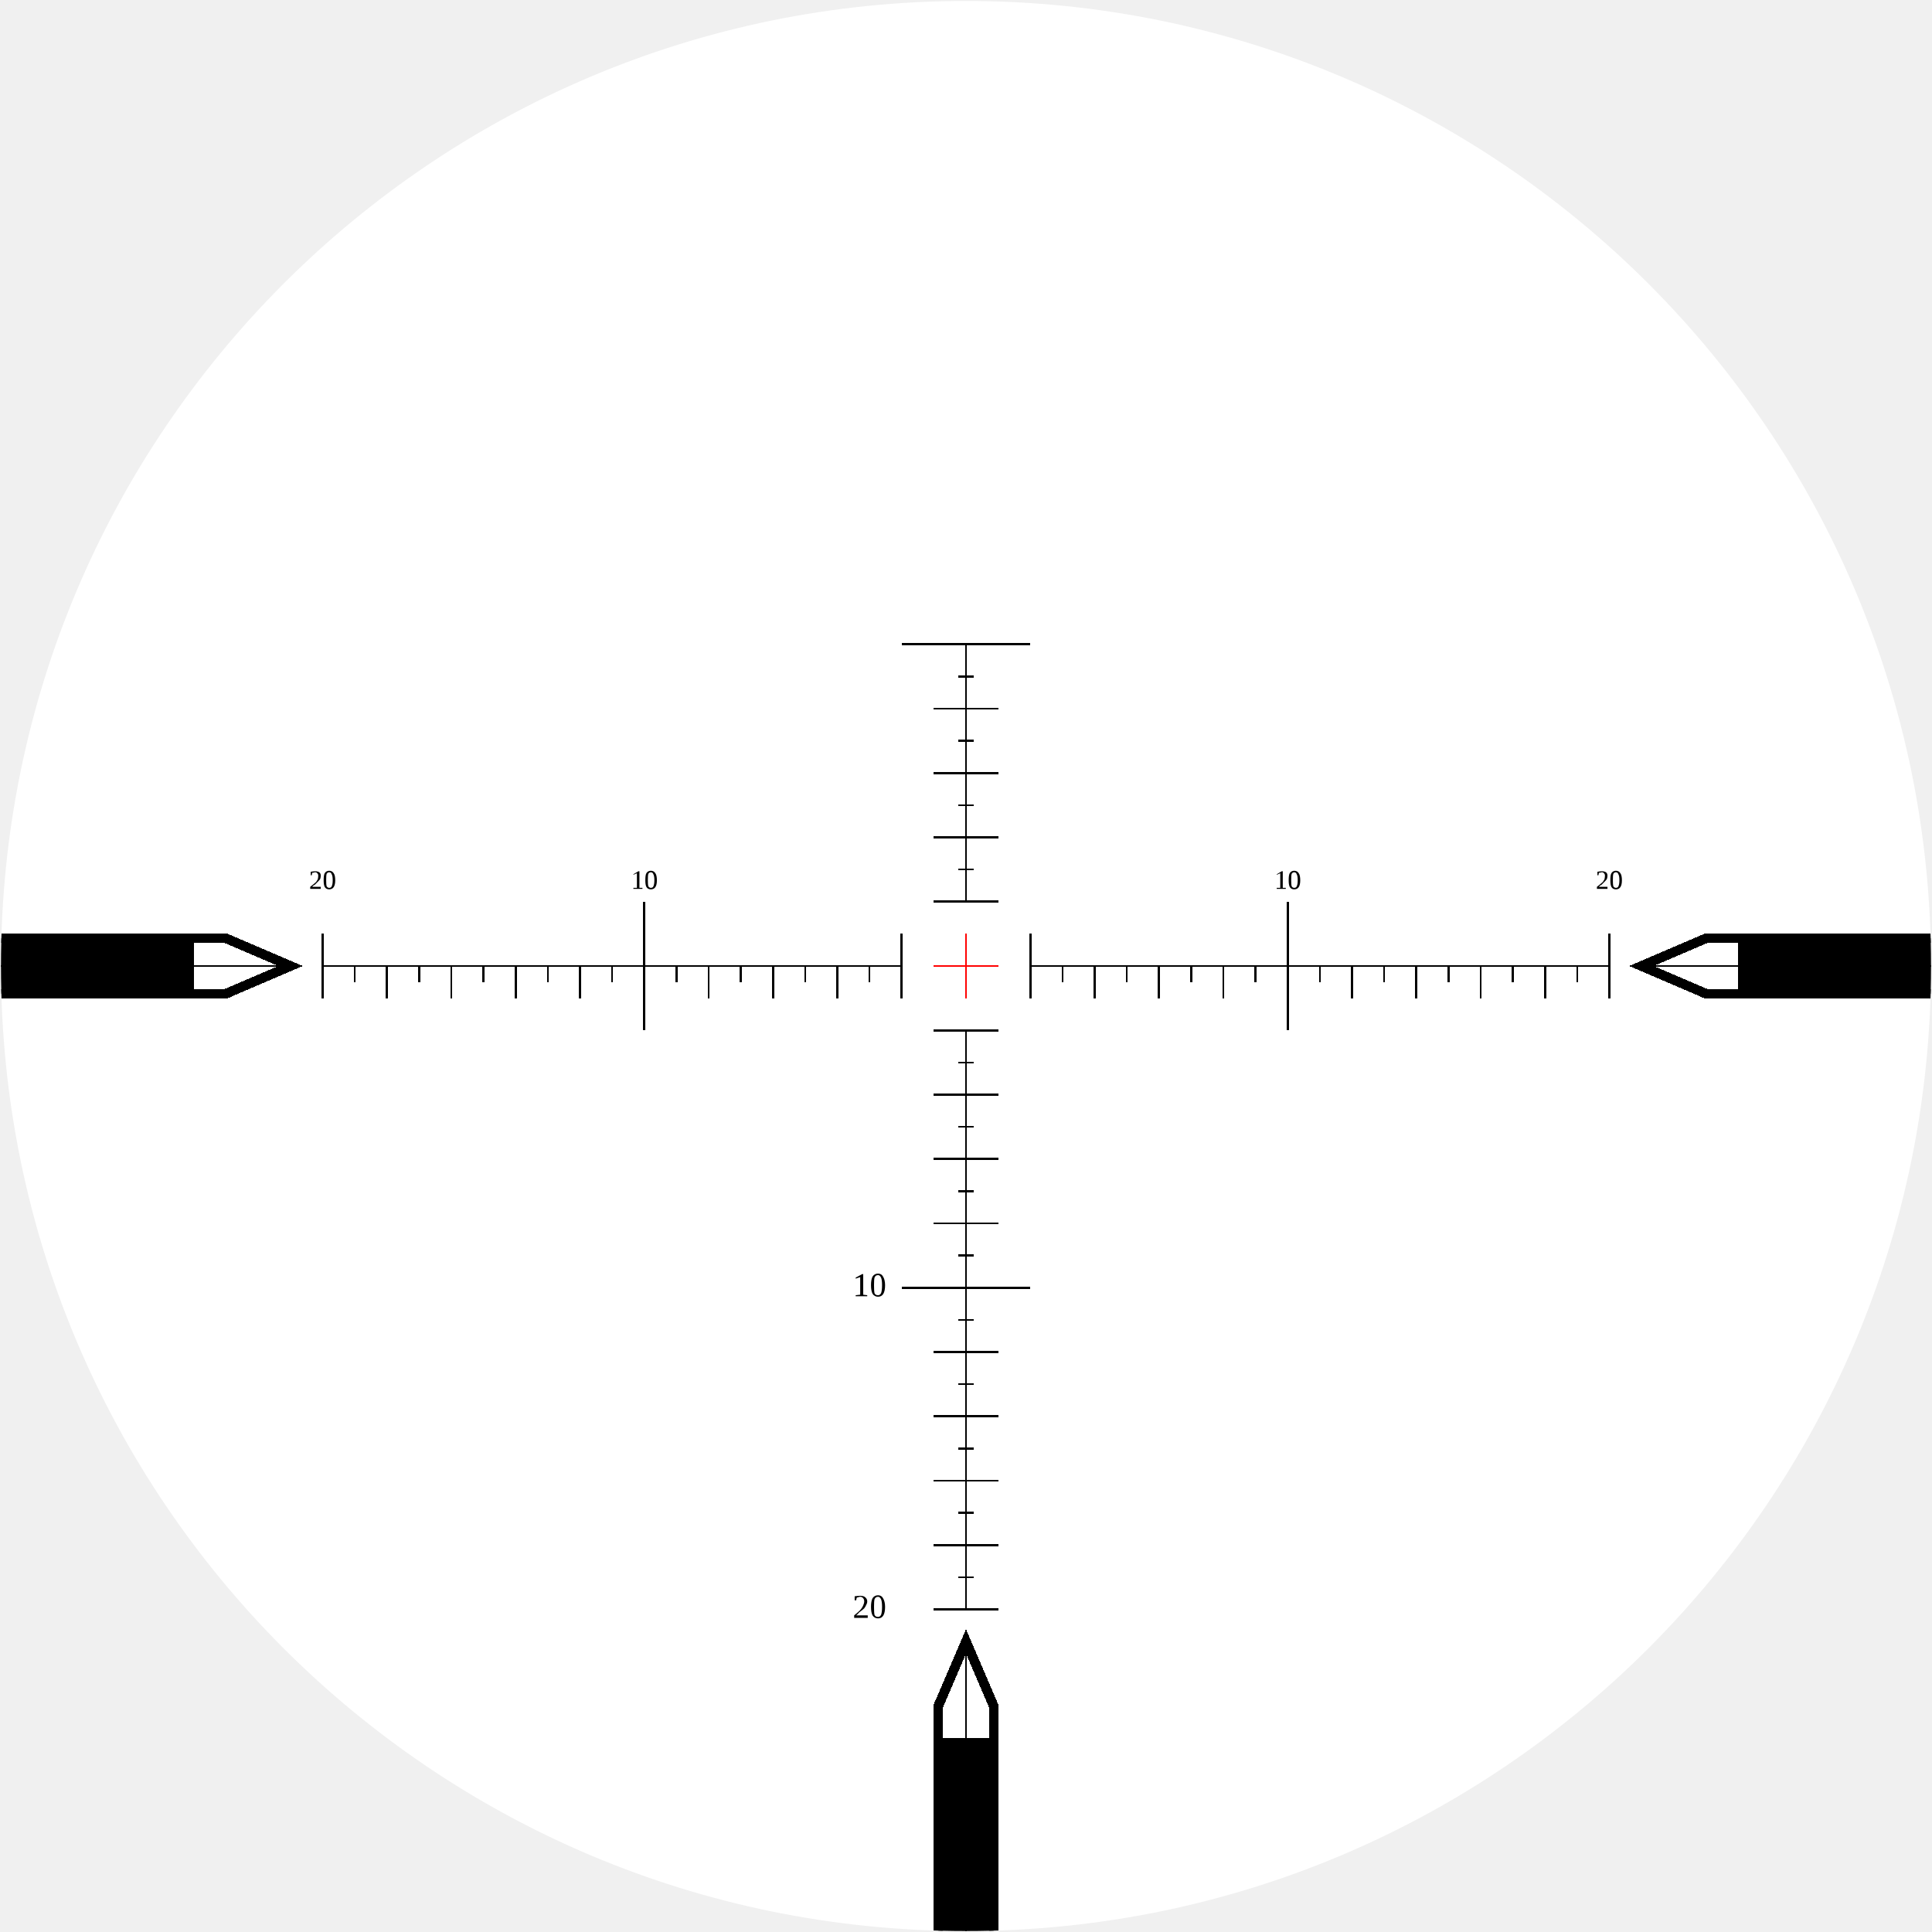
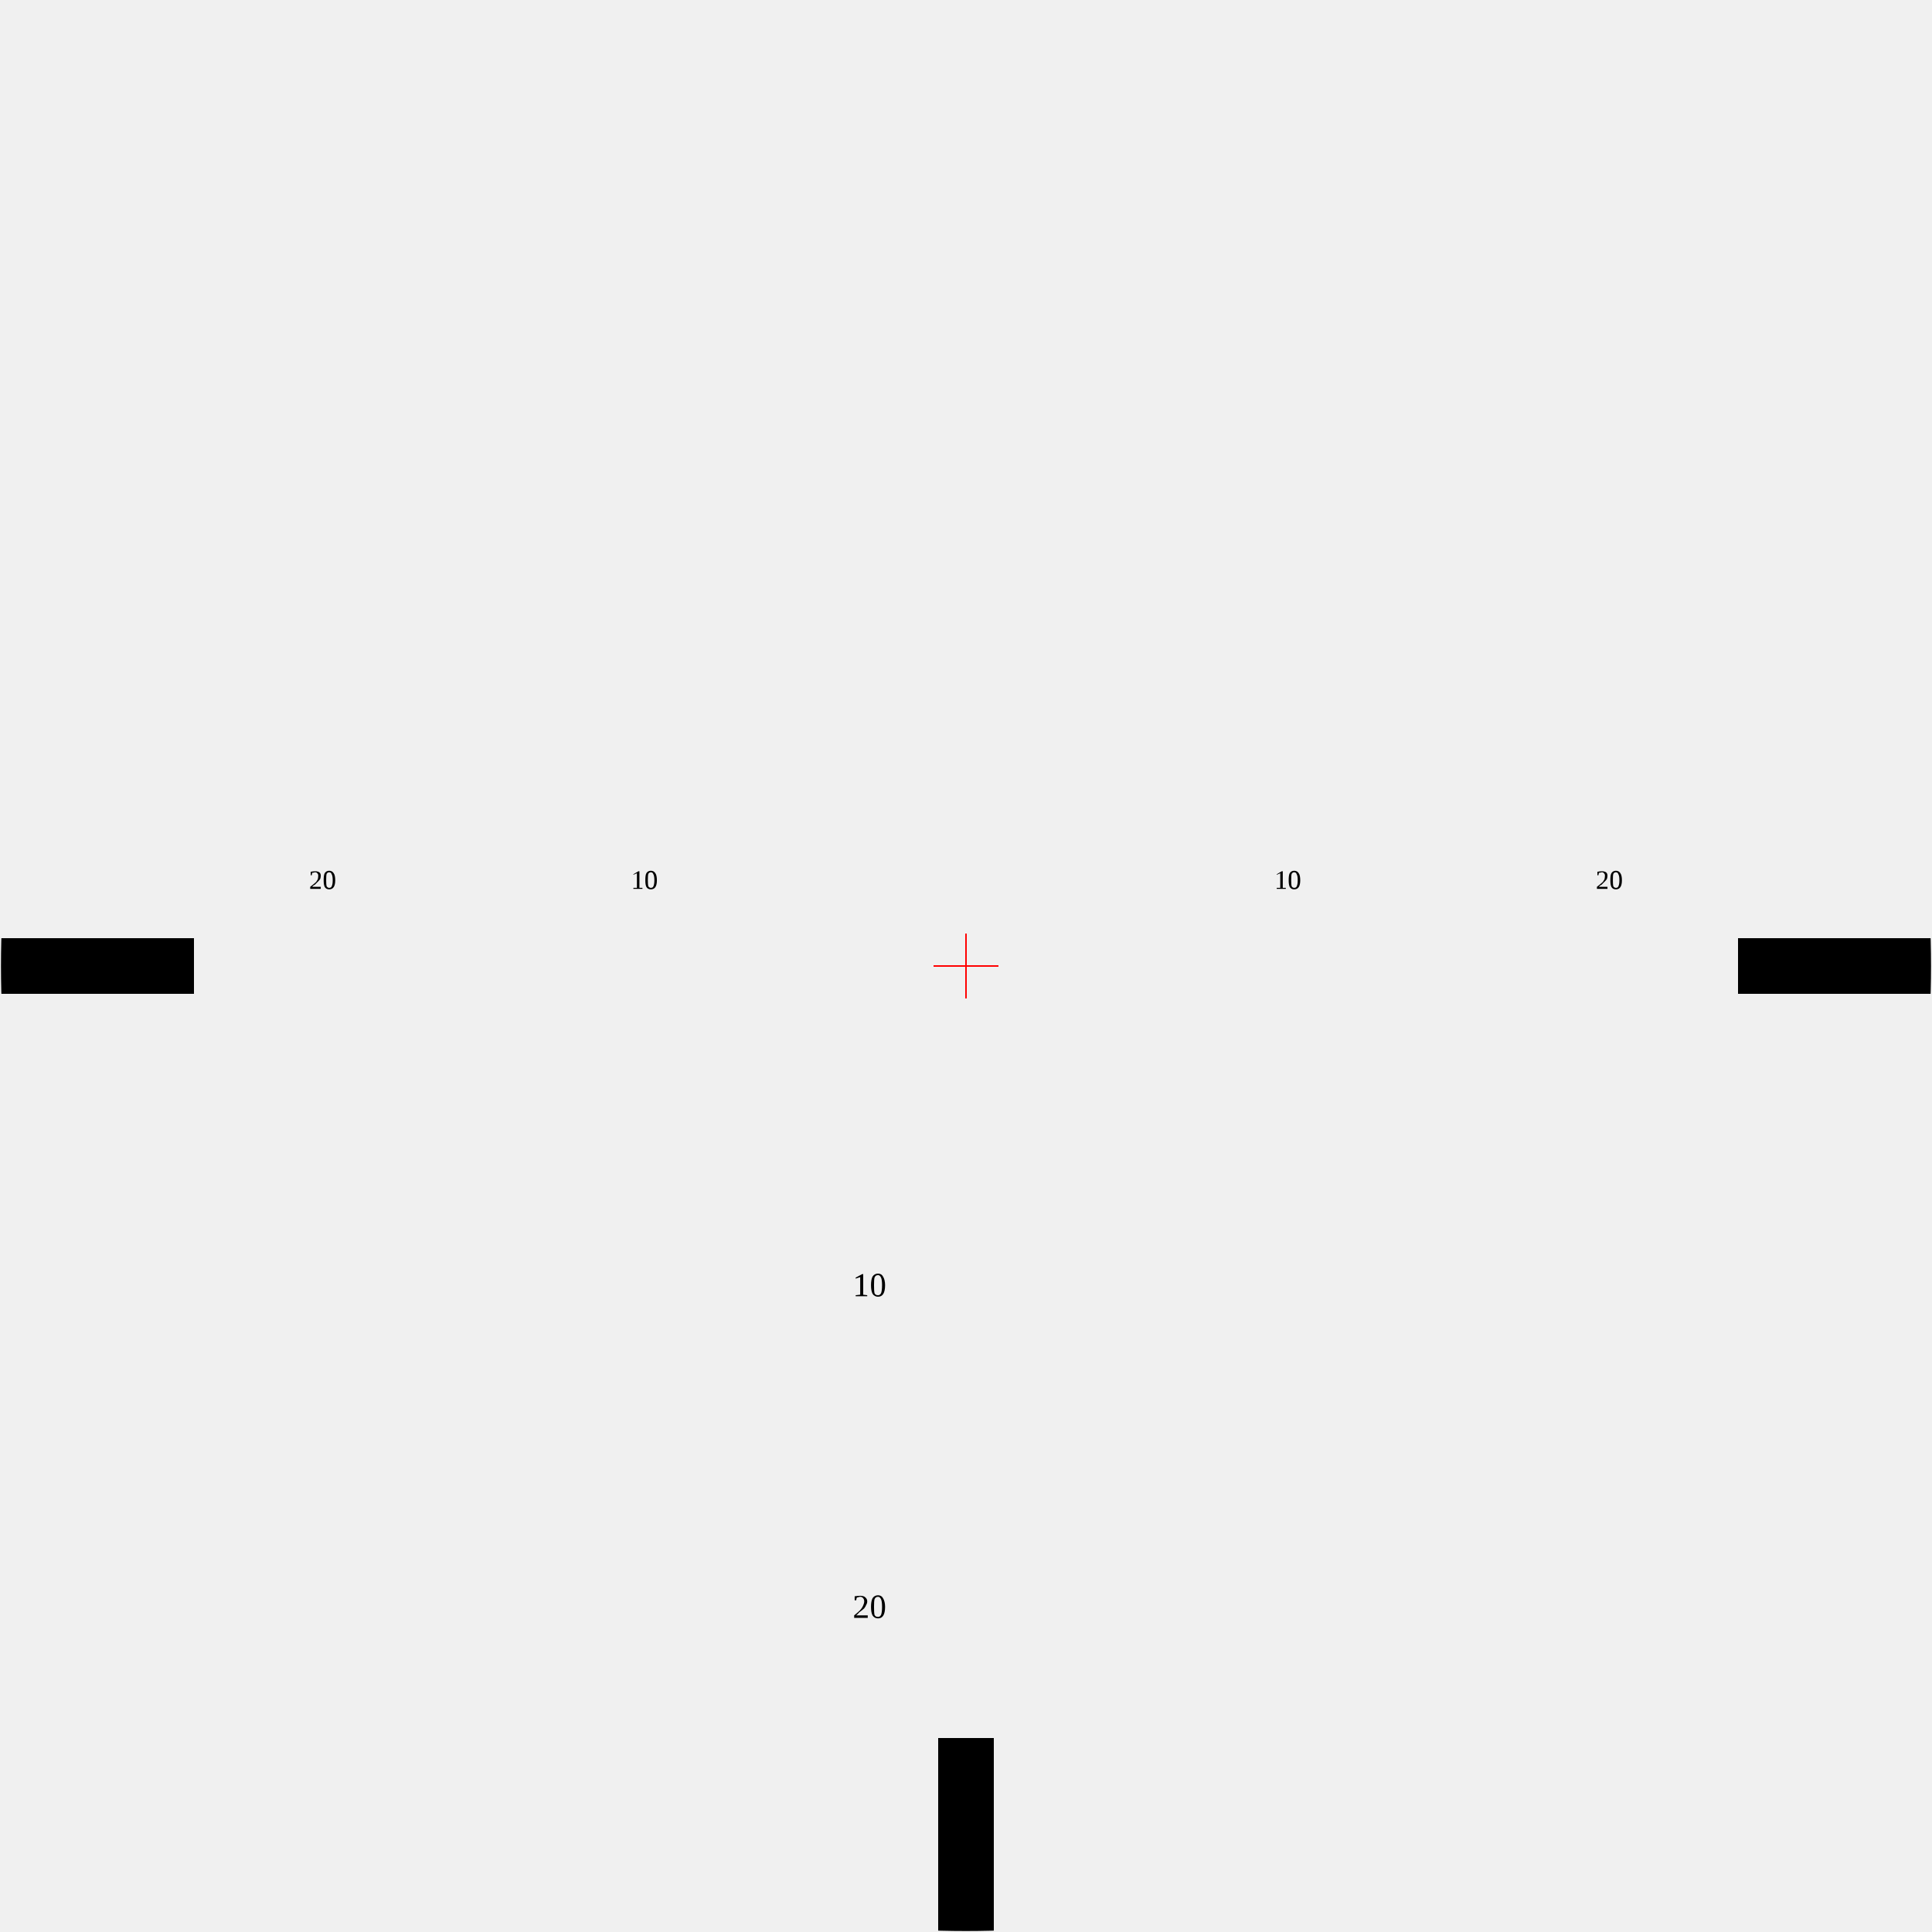
<svg xmlns="http://www.w3.org/2000/svg" width="1777.778" height="1777.778" viewBox="-8.889 -8.889 17.778 17.778" data-mil-width="17.778" data-mil-height="17.778" data-factor="100" shape-rendering="crispEdges">
  <g transform="scale(0.296)">
    <clipPath id="clip0">
-       <circle id="circle-0" cx="0" cy="0" r="30" fill="white" />
+       <circle id="circle-0" cx="0" cy="0" r="30" fill="transparent" />
    </clipPath>
    <g id="clipgroup-0" clip-path="url(#clip0)">
-       <rect id="fill-0" x="-30" y="-30" width="60" height="60" fill="white" />
+       <rect id="fill-0" x="-30" y="-30" width="60" height="60" fill="transparent" />
      <path id="cross-0" d="M -1 0 L 1 0 M 0 -1 L 0 1" fill="none" stroke="red" stroke-width="0.063" />
-       <line id="hline-0" x1="2" y1="0" x2="20" y2="0" stroke="black" stroke-width="0.063" />
-       <line id="hline-1" x1="-2" y1="0" x2="-20" y2="0" stroke="black" stroke-width="0.063" />
-       <line id="vline-0" x1="0" y1="-10" x2="0" y2="-2" stroke="black" stroke-width="0.063" />
-       <line id="vline-1" x1="0" y1="20" x2="0" y2="2" stroke="black" stroke-width="0.063" />
-       <line id="vline-2" x1="-2" y1="-1" x2="-2" y2="1" stroke="black" stroke-width="0.063" />
-       <line id="vline-3" x1="2" y1="-1" x2="2" y2="1" stroke="black" stroke-width="0.063" />
-       <line id="vline-4" x1="-20" y1="-1" x2="-20" y2="1" stroke="black" stroke-width="0.063" />
-       <line id="vline-5" x1="20" y1="-1" x2="20" y2="1" stroke="black" stroke-width="0.063" />
-       <path id="hruler-0" d="M 20 0 L 20 1 M 18 0 L 18 1 M 16 0 L 16 1 M 14 0 L 14 1 M 12 0 L 12 1 M 10 0 L 10 1 M 8 0 L 8 1 M 6 0 L 6 1 M 4 0 L 4 1 M 2 0 L 2 1" fill="none" stroke="black" stroke-width="0.063" />
-       <path id="hruler-1" d="M -20 0 L -20 1 M -18 0 L -18 1 M -16 0 L -16 1 M -14 0 L -14 1 M -12 0 L -12 1 M -10 0 L -10 1 M -8 0 L -8 1 M -6 0 L -6 1 M -4 0 L -4 1 M -2 0 L -2 1" fill="none" stroke="black" stroke-width="0.063" />
-       <path id="hruler-2" d="M 20 0 L 20 0.5 M 19 0 L 19 0.5 M 18 0 L 18 0.5 M 17 0 L 17 0.5 M 16 0 L 16 0.5 M 15 0 L 15 0.5 M 14 0 L 14 0.5 M 13 0 L 13 0.5 M 12 0 L 12 0.5 M 11 0 L 11 0.5 M 10 0 L 10 0.5 M 9 0 L 9 0.5 M 8 0 L 8 0.5 M 7 0 L 7 0.5 M 6 0 L 6 0.5 M 5 0 L 5 0.5 M 4 0 L 4 0.5 M 3 0 L 3 0.5 M 2 0 L 2 0.5" fill="none" stroke="black" stroke-width="0.063" />
-       <path id="hruler-3" d="M -20 0 L -20 0.5 M -19 0 L -19 0.5 M -18 0 L -18 0.5 M -17 0 L -17 0.5 M -16 0 L -16 0.5 M -15 0 L -15 0.5 M -14 0 L -14 0.5 M -13 0 L -13 0.5 M -12 0 L -12 0.5 M -11 0 L -11 0.5 M -10 0 L -10 0.5 M -9 0 L -9 0.5 M -8 0 L -8 0.5 M -7 0 L -7 0.5 M -6 0 L -6 0.5 M -5 0 L -5 0.5 M -4 0 L -4 0.5 M -3 0 L -3 0.5 M -2 0 L -2 0.5" fill="none" stroke="black" stroke-width="0.063" />
-       <path id="hruler-4" d="M -10 2 L -10 -2" fill="none" stroke="black" stroke-width="0.063" />
-       <path id="hruler-5" d="M 10 -2 L 10 2" fill="none" stroke="black" stroke-width="0.063" />
-       <path id="vruler-0" d="M -1 -10 L 1 -10 M -1 -8 L 1 -8 M -1 -6 L 1 -6 M -1 -4 L 1 -4 M -1 -2 L 1 -2" fill="none" stroke="black" stroke-width="0.063" />
-       <path id="vruler-1" d="M -1 2 L 1 2 M -1 4 L 1 4 M -1 6 L 1 6 M -1 8 L 1 8 M -1 10 L 1 10 M -1 12 L 1 12 M -1 14 L 1 14 M -1 16 L 1 16 M -1 18 L 1 18 M -1 20 L 1 20" fill="none" stroke="black" stroke-width="0.063" />
-       <path id="vruler-2" d="M -0.25 -10 L 0.25 -10 M -0.25 -9 L 0.25 -9 M -0.25 -8 L 0.25 -8 M -0.25 -7 L 0.25 -7 M -0.25 -6 L 0.25 -6 M -0.25 -5 L 0.25 -5 M -0.25 -4 L 0.25 -4 M -0.25 -3 L 0.25 -3 M -0.25 -2 L 0.25 -2" fill="none" stroke="black" stroke-width="0.063" />
-       <path id="vruler-3" d="M -0.25 2 L 0.25 2 M -0.25 3 L 0.25 3 M -0.25 4 L 0.25 4 M -0.25 5 L 0.25 5 M -0.25 6 L 0.25 6 M -0.25 7 L 0.25 7 M -0.25 8 L 0.25 8 M -0.25 9 L 0.25 9 M -0.25 10 L 0.25 10 M -0.25 11 L 0.25 11 M -0.25 12 L 0.25 12 M -0.25 13 L 0.25 13 M -0.25 14 L 0.25 14 M -0.25 15 L 0.25 15 M -0.25 16 L 0.25 16 M -0.25 17 L 0.25 17 M -0.25 18 L 0.25 18 M -0.25 19 L 0.25 19 M -0.25 20 L 0.25 20" fill="none" stroke="black" stroke-width="0.063" />
-       <path id="vruler-4" d="M -2 10 L 2 10" fill="none" stroke="black" stroke-width="0.063" />
-       <path id="vruler-5" d="M -2 -10 L 2 -10" fill="none" stroke="black" stroke-width="0.063" />
-       <text id="text-0" x="-20" y="-2.4" fill="black" font-size="0.833" text-anchor="middle">20</text>
-       <text id="text-1" x="-10" y="-2.4" fill="black" font-size="0.833" text-anchor="middle">10</text>
-       <text id="text-2" x="10" y="-2.4" fill="black" font-size="0.833" text-anchor="middle">10</text>
-       <text id="text-3" x="20" y="-2.4" fill="black" font-size="0.833" text-anchor="middle">20</text>
-       <text id="text-4" x="-3" y="10.263" fill="black" font-size="1.042" text-anchor="middle">10</text>
-       <text id="text-5" x="-3" y="20.263" fill="black" font-size="1.042" text-anchor="middle">20</text>
-       <rect id="rect-0" x="-35" y="-0.86" width="11" height="1.72" fill="black" />
-       <rect id="rect-1" x="24" y="-0.86" width="19" height="1.72" fill="black" />
-       <path id="path-0" d="M 35 0 L 21 0 M -35 0 L -21 0" fill="none" stroke="black" stroke-width="0.063" />
-       <path id="path-1" d="M 35 0.86 L 23 0.86 L 21 0 L 23 -0.86 L 35 -0.86 M -35 0.86 L -23 0.86 L -21 0 L -23 -0.86 L -35 -0.86" fill="none" stroke="black" stroke-width="0.3" />
-       <path id="path-2" d="M 0 35 L 0 21" fill="none" stroke="black" stroke-width="0.063" />
-       <path id="path-3" d="M 0.86 35 L 0.86 23 L 0 21 L -0.86 23 L -0.86 35" fill="none" stroke="black" stroke-width="0.3" />
-       <rect id="rect-2" x="-0.86" y="24" width="1.72" height="19" fill="black" />
+       <line id="hline-0" x1="2" y1="0" x2="20" y2="0" stroke="onSurface" stroke-width="0.063" />
+       <line id="hline-1" x1="-2" y1="0" x2="-20" y2="0" stroke="onSurface" stroke-width="0.063" />
+       <line id="vline-0" x1="0" y1="-10" x2="0" y2="-2" stroke="onSurface" stroke-width="0.063" />
+       <line id="vline-1" x1="0" y1="20" x2="0" y2="2" stroke="onSurface" stroke-width="0.063" />
+       <line id="vline-2" x1="-2" y1="-1" x2="-2" y2="1" stroke="onSurface" stroke-width="0.063" />
+       <line id="vline-3" x1="2" y1="-1" x2="2" y2="1" stroke="onSurface" stroke-width="0.063" />
+       <line id="vline-4" x1="-20" y1="-1" x2="-20" y2="1" stroke="onSurface" stroke-width="0.063" />
+       <line id="vline-5" x1="20" y1="-1" x2="20" y2="1" stroke="onSurface" stroke-width="0.063" />
+       <path id="hruler-0" d="M 20 0 L 20 1 M 18 0 L 18 1 M 16 0 L 16 1 M 14 0 L 14 1 M 12 0 L 12 1 M 10 0 L 10 1 M 8 0 L 8 1 M 6 0 L 6 1 M 4 0 L 4 1 M 2 0 L 2 1" fill="none" stroke="onSurface" stroke-width="0.063" />
+       <path id="hruler-1" d="M -20 0 L -20 1 M -18 0 L -18 1 M -16 0 L -16 1 M -14 0 L -14 1 M -12 0 L -12 1 M -10 0 L -10 1 M -8 0 L -8 1 M -6 0 L -6 1 M -4 0 L -4 1 M -2 0 L -2 1" fill="none" stroke="onSurface" stroke-width="0.063" />
+       <path id="hruler-2" d="M 20 0 L 20 0.5 M 19 0 L 19 0.5 M 18 0 L 18 0.5 M 17 0 L 17 0.5 M 16 0 L 16 0.5 M 15 0 L 15 0.5 M 14 0 L 14 0.5 M 13 0 L 13 0.5 M 12 0 L 12 0.5 M 11 0 L 11 0.5 M 10 0 L 10 0.5 M 9 0 L 9 0.5 M 8 0 L 8 0.5 M 7 0 L 7 0.5 M 6 0 L 6 0.5 M 5 0 L 5 0.5 M 4 0 L 4 0.5 M 3 0 L 3 0.5 M 2 0 L 2 0.5" fill="none" stroke="onSurface" stroke-width="0.063" />
+       <path id="hruler-3" d="M -20 0 L -20 0.5 M -19 0 L -19 0.5 M -18 0 L -18 0.5 M -17 0 L -17 0.5 M -16 0 L -16 0.5 M -15 0 L -15 0.5 M -14 0 L -14 0.5 M -13 0 L -13 0.5 M -12 0 L -12 0.5 M -11 0 L -11 0.5 M -10 0 L -10 0.5 M -9 0 L -9 0.5 M -8 0 L -8 0.5 M -7 0 L -7 0.5 M -6 0 L -6 0.5 M -5 0 L -5 0.5 M -4 0 L -4 0.5 M -3 0 L -3 0.5 M -2 0 L -2 0.5" fill="none" stroke="onSurface" stroke-width="0.063" />
+       <path id="hruler-4" d="M -10 2 L -10 -2" fill="none" stroke="onSurface" stroke-width="0.063" />
+       <path id="hruler-5" d="M 10 -2 L 10 2" fill="none" stroke="onSurface" stroke-width="0.063" />
+       <path id="vruler-0" d="M -1 -10 L 1 -10 M -1 -8 L 1 -8 M -1 -6 L 1 -6 M -1 -4 L 1 -4 M -1 -2 L 1 -2" fill="none" stroke="onSurface" stroke-width="0.063" />
+       <path id="vruler-1" d="M -1 2 L 1 2 M -1 4 L 1 4 M -1 6 L 1 6 M -1 8 L 1 8 M -1 10 L 1 10 M -1 12 L 1 12 M -1 14 L 1 14 M -1 16 L 1 16 M -1 18 L 1 18 M -1 20 L 1 20" fill="none" stroke="onSurface" stroke-width="0.063" />
+       <path id="vruler-2" d="M -0.25 -10 L 0.25 -10 M -0.25 -9 L 0.25 -9 M -0.25 -8 L 0.25 -8 M -0.25 -7 L 0.25 -7 M -0.25 -6 L 0.25 -6 M -0.25 -5 L 0.25 -5 M -0.25 -4 L 0.25 -4 M -0.25 -3 L 0.25 -3 M -0.25 -2 L 0.25 -2" fill="none" stroke="onSurface" stroke-width="0.063" />
+       <path id="vruler-3" d="M -0.25 2 L 0.25 2 M -0.25 3 L 0.25 3 M -0.25 4 L 0.25 4 M -0.25 5 L 0.25 5 M -0.25 6 L 0.25 6 M -0.25 7 L 0.25 7 M -0.25 8 L 0.25 8 M -0.25 9 L 0.25 9 M -0.25 10 L 0.25 10 M -0.25 11 L 0.25 11 M -0.25 12 L 0.25 12 M -0.25 13 L 0.25 13 M -0.25 14 L 0.25 14 M -0.25 15 L 0.25 15 M -0.25 16 L 0.25 16 M -0.25 17 L 0.25 17 M -0.25 18 L 0.25 18 M -0.25 19 L 0.25 19 M -0.25 20 L 0.25 20" fill="none" stroke="onSurface" stroke-width="0.063" />
+       <path id="vruler-4" d="M -2 10 L 2 10" fill="none" stroke="onSurface" stroke-width="0.063" />
+       <path id="vruler-5" d="M -2 -10 L 2 -10" fill="none" stroke="onSurface" stroke-width="0.063" />
+       <text id="text-0" x="-20" y="-2.4" fill="onSurface" font-size="0.833" text-anchor="middle">20</text>
+       <text id="text-1" x="-10" y="-2.4" fill="onSurface" font-size="0.833" text-anchor="middle">10</text>
+       <text id="text-2" x="10" y="-2.4" fill="onSurface" font-size="0.833" text-anchor="middle">10</text>
+       <text id="text-3" x="20" y="-2.4" fill="onSurface" font-size="0.833" text-anchor="middle">20</text>
+       <text id="text-4" x="-3" y="10.263" fill="onSurface" font-size="1.042" text-anchor="middle">10</text>
+       <text id="text-5" x="-3" y="20.263" fill="onSurface" font-size="1.042" text-anchor="middle">20</text>
+       <rect id="rect-0" x="-35" y="-0.86" width="11" height="1.72" fill="onSurface" />
+       <rect id="rect-1" x="24" y="-0.86" width="19" height="1.72" fill="onSurface" />
+       <path id="path-0" d="M 35 0 L 21 0 M -35 0 L -21 0" fill="none" stroke="onSurface" stroke-width="0.063" />
+       <path id="path-1" d="M 35 0.86 L 23 0.86 L 21 0 L 23 -0.86 L 35 -0.86 M -35 0.86 L -23 0.86 L -21 0 L -23 -0.86 L -35 -0.86" fill="none" stroke="onSurface" stroke-width="0.3" />
+       <path id="path-2" d="M 0 35 L 0 21" fill="none" stroke="onSurface" stroke-width="0.063" />
+       <path id="path-3" d="M 0.86 35 L 0.86 23 L 0 21 L -0.86 23 L -0.86 35" fill="none" stroke="onSurface" stroke-width="0.3" />
+       <rect id="rect-2" x="-0.86" y="24" width="1.72" height="19" fill="onSurface" />
    </g>
  </g>
</svg>
